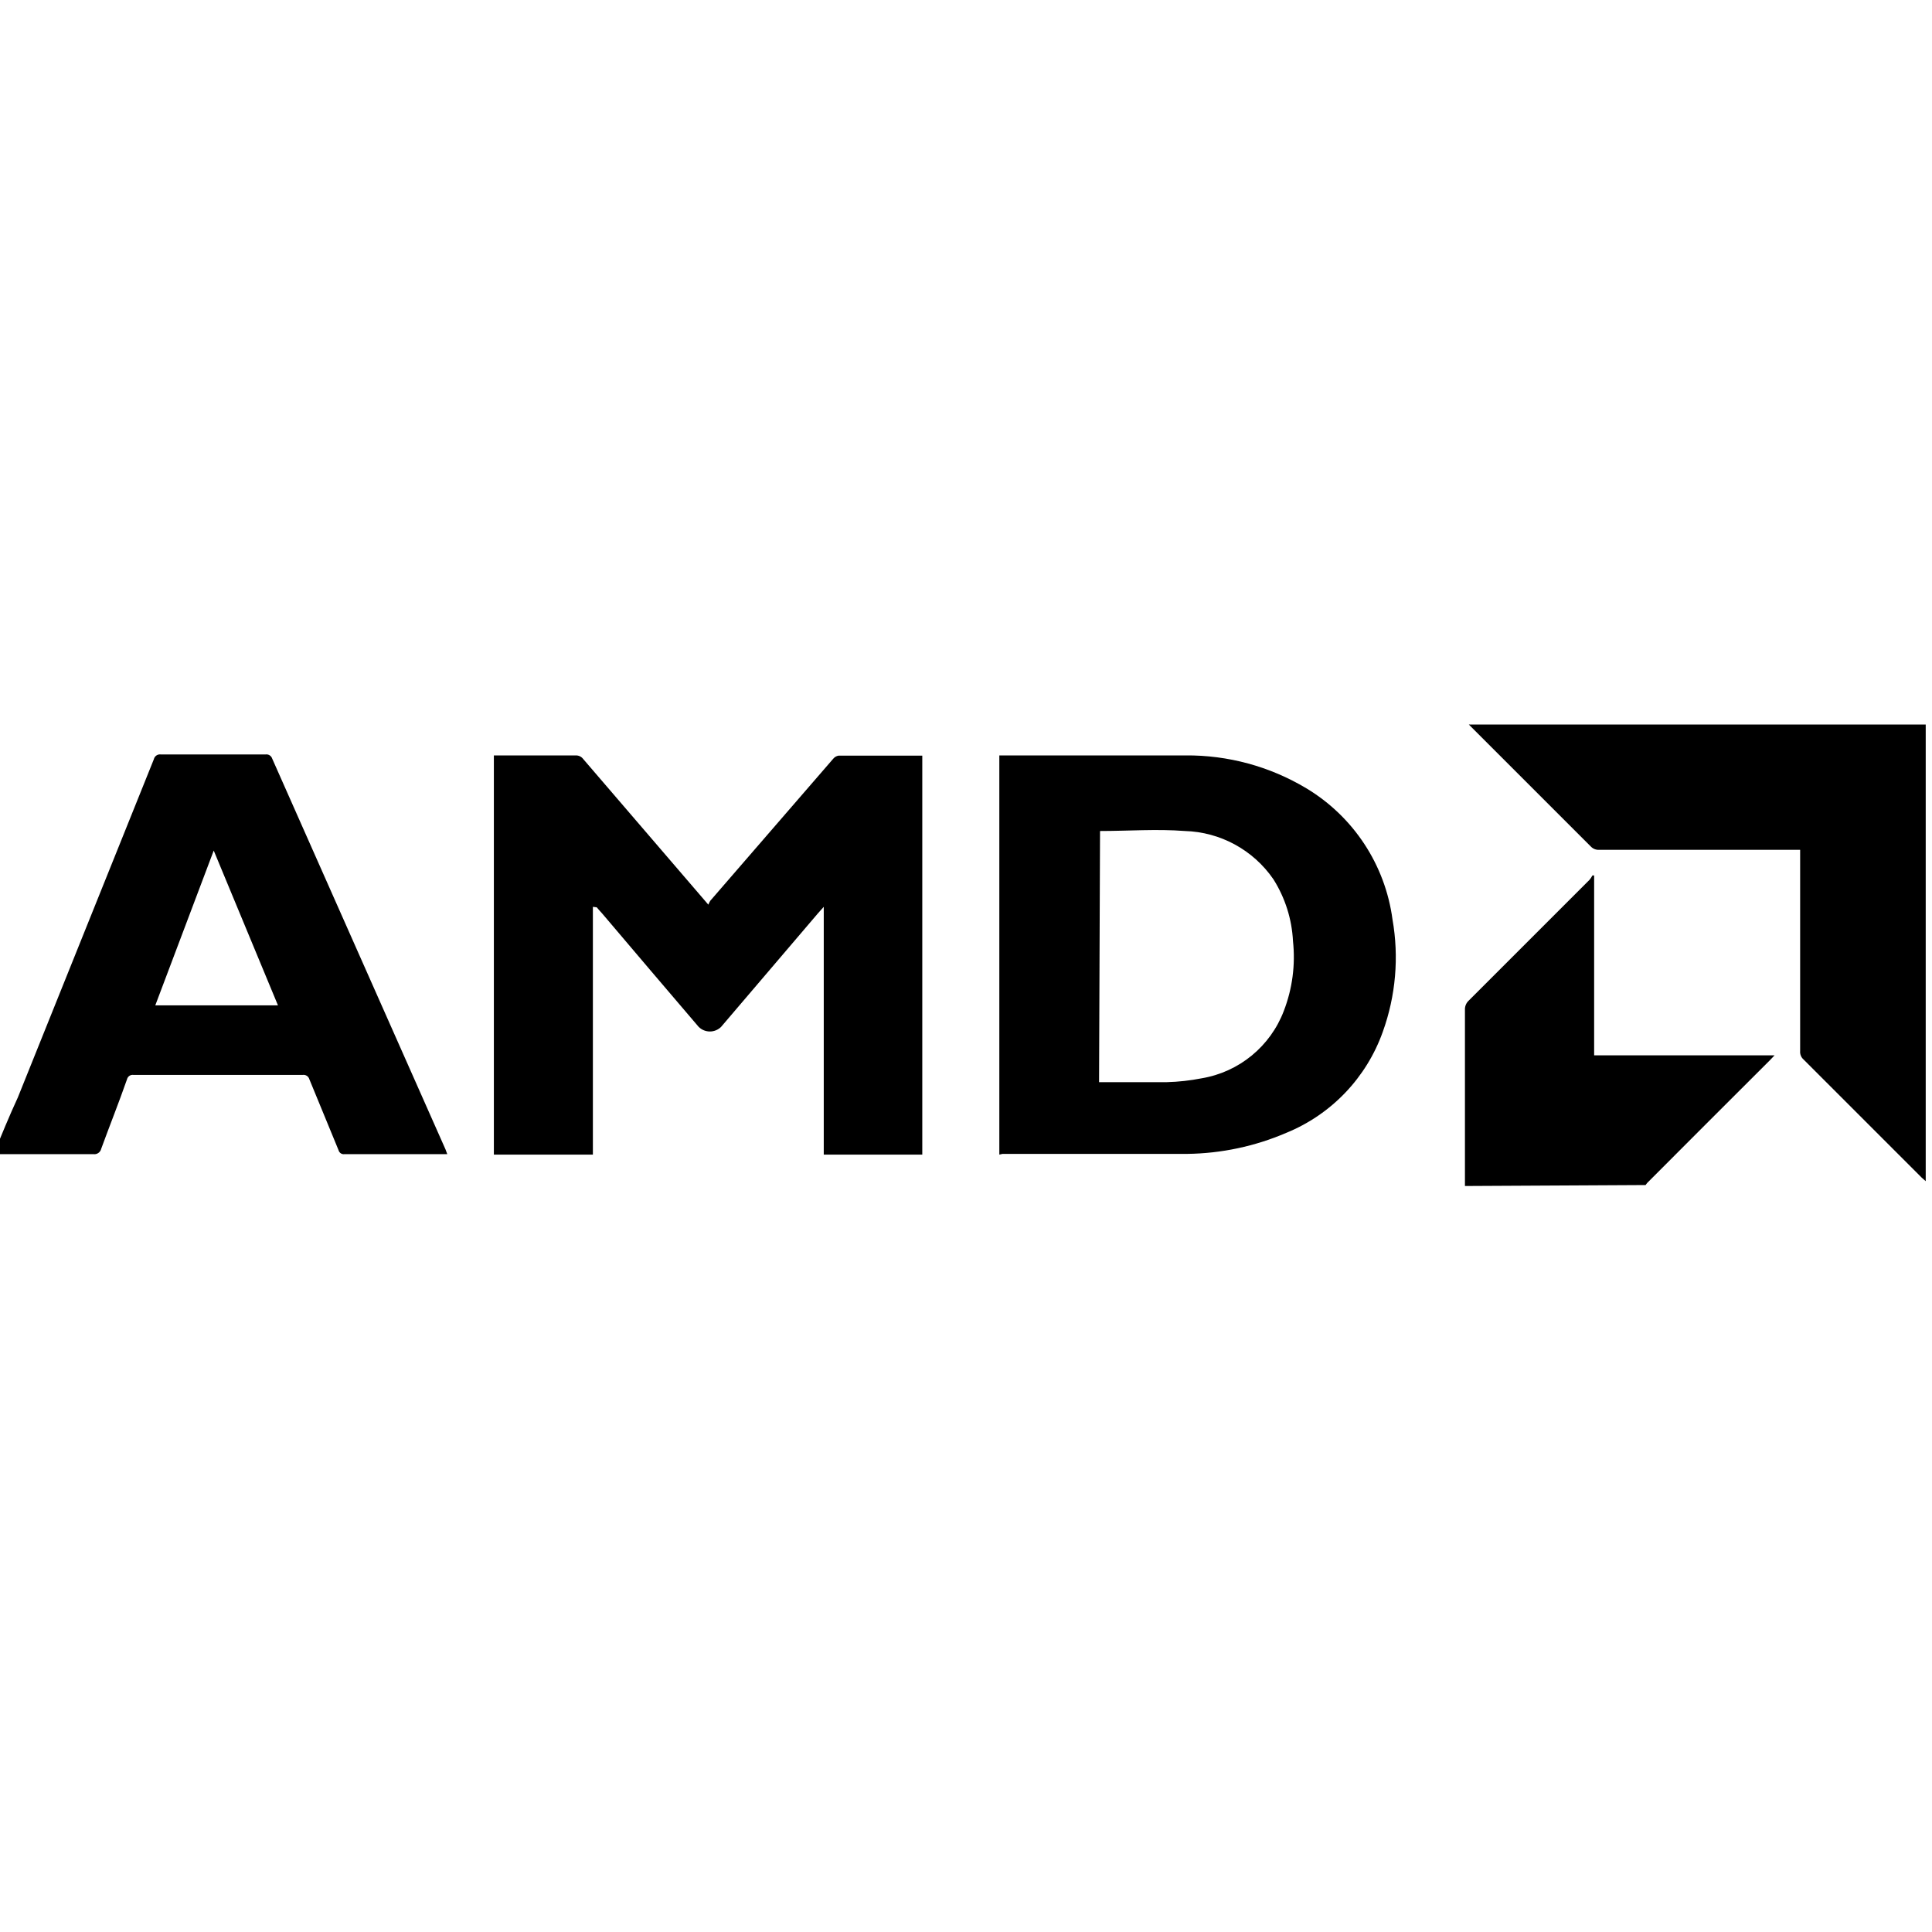
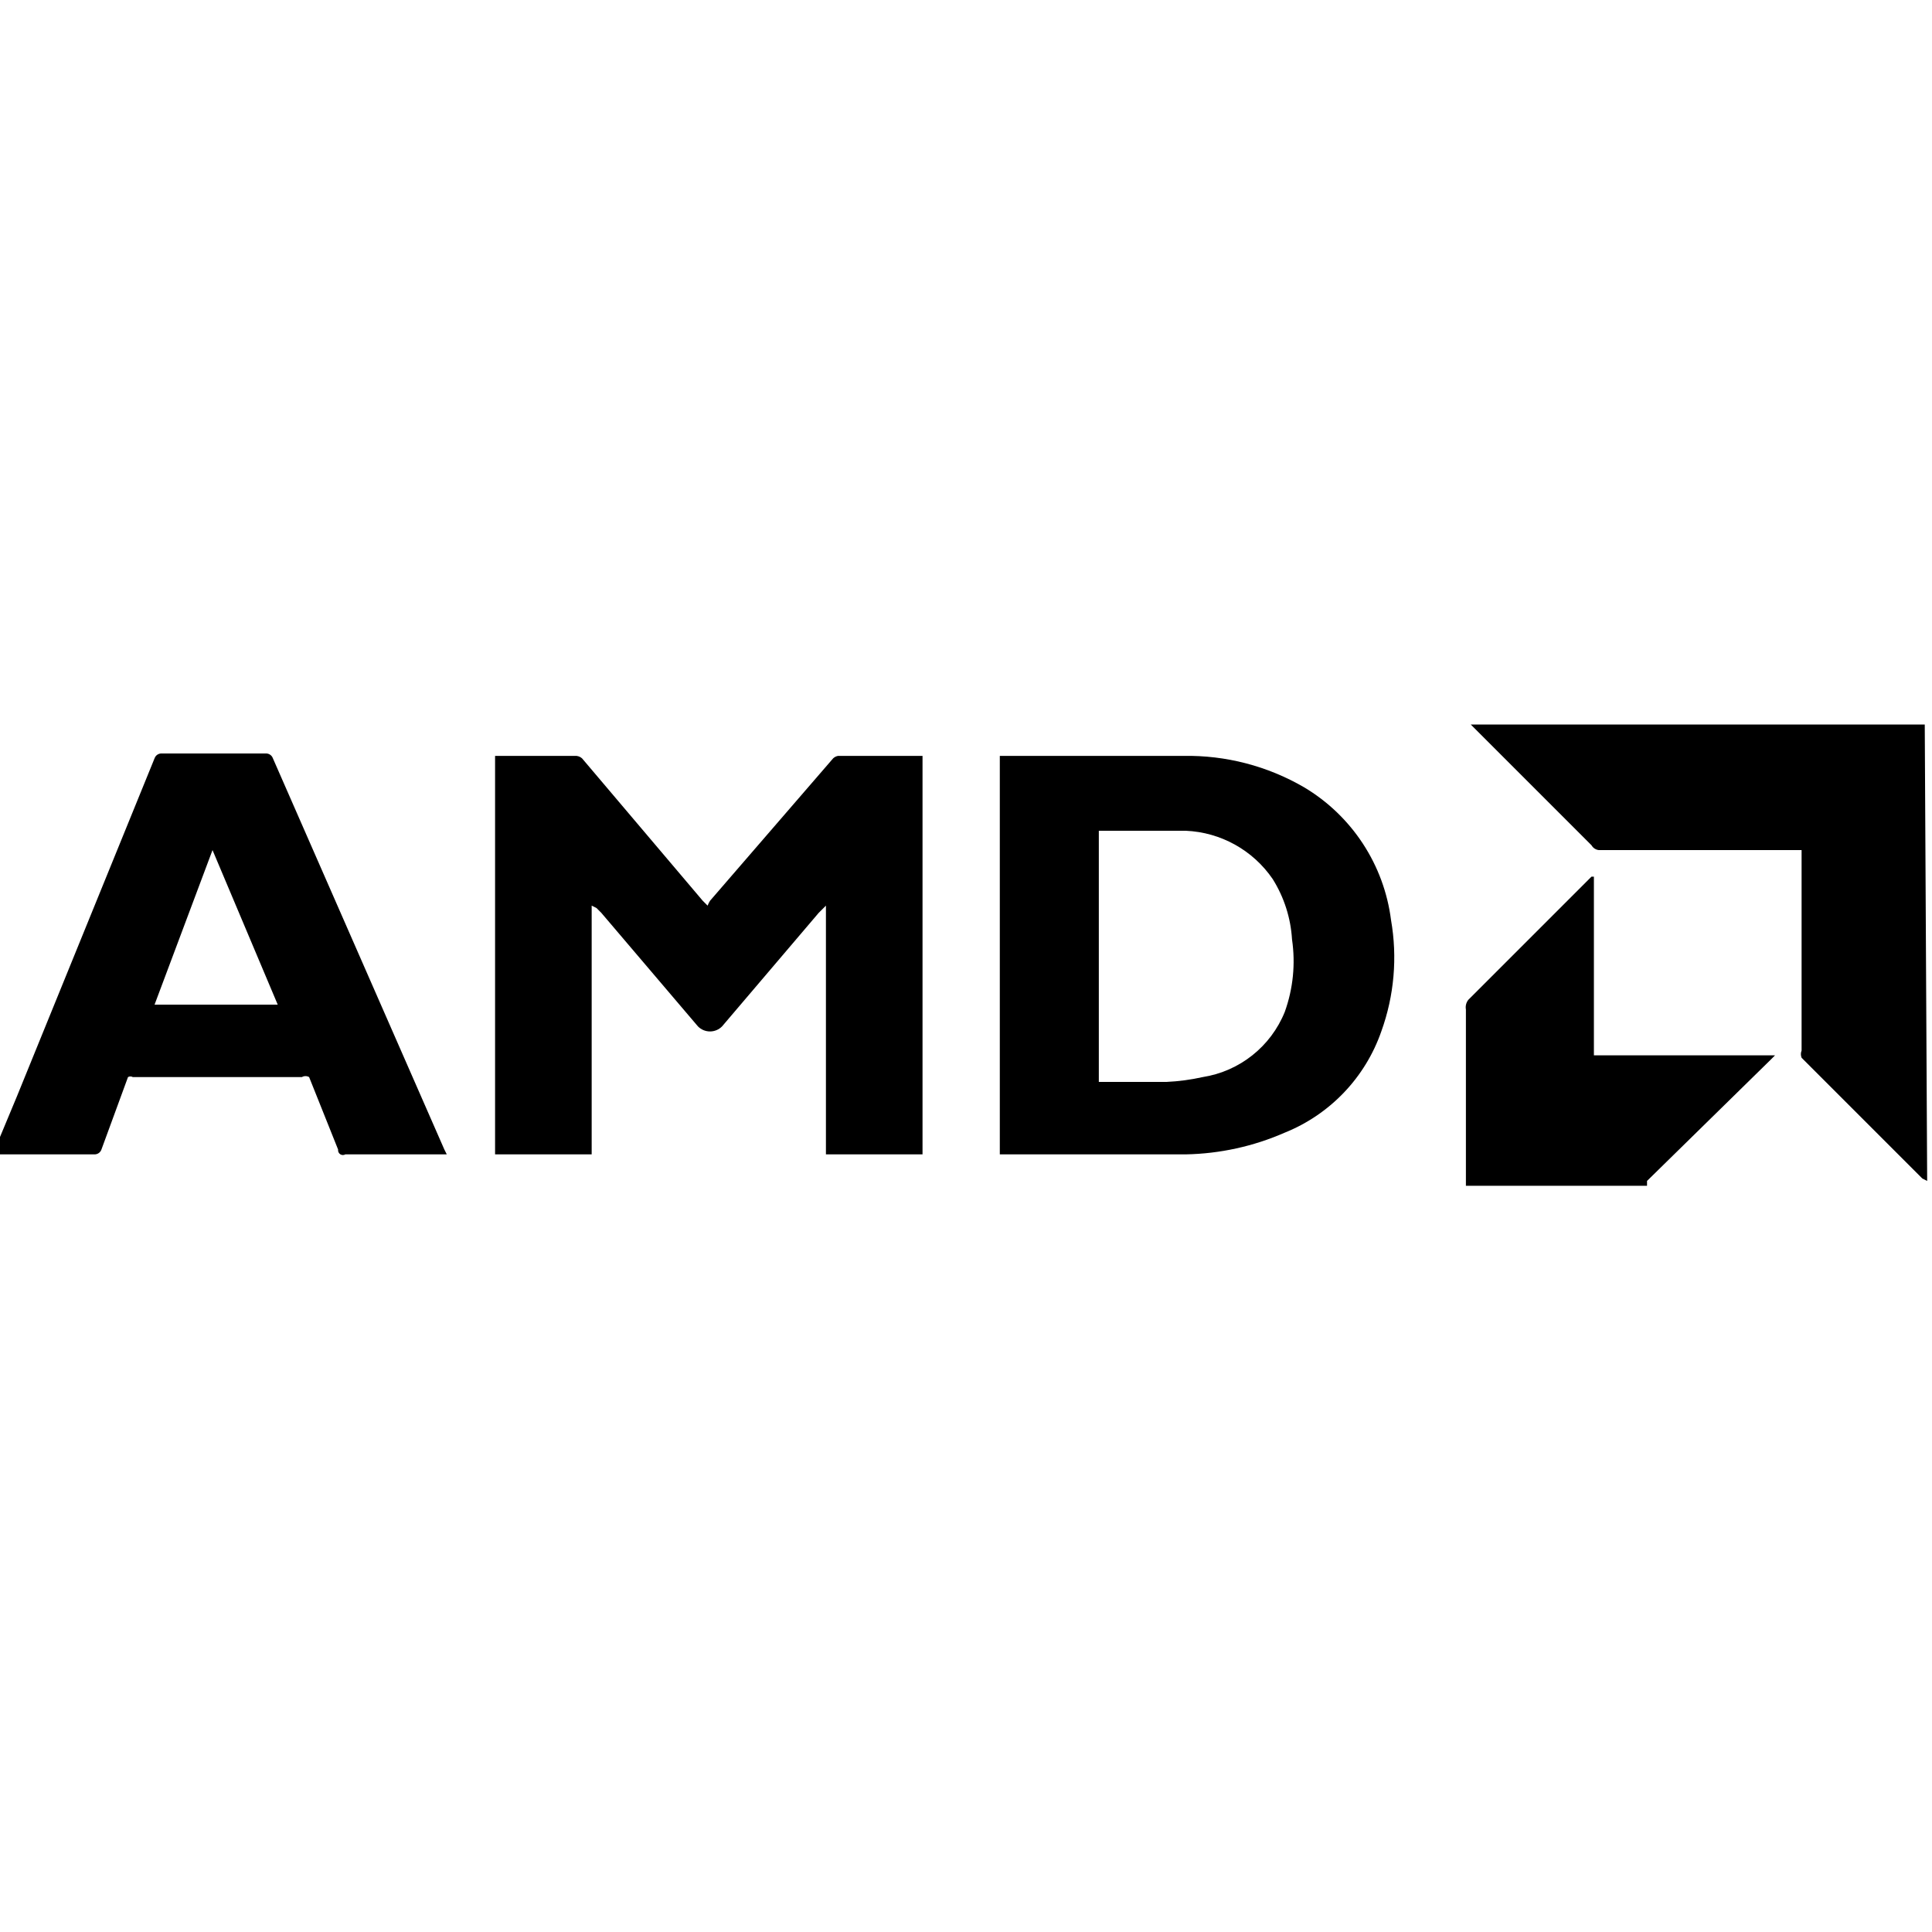
<svg xmlns="http://www.w3.org/2000/svg" viewBox="0 0 80 80">
-   <path d="M-.26 47.79c.32-.79.64-1.57 1-2.35q2.82-7 5.63-14a.26.26 0 0 1 .29-.2H11a.25.25 0 0 1 .27.17q3.59 8.1 7.18 16.19l.07.19h-4.25a.22.22 0 0 1-.25-.16l-1.21-2.94a.25.25 0 0 0-.28-.18h-7a.24.24 0 0 0-.27.18c-.35 1-.72 1.92-1.07 2.88a.29.29 0 0 1-.33.22H-.26zm9.11-12.57-2.42 6.41h5.08zm70.89 13.69-.17-.15-4.89-4.89a.42.42 0 0 1-.14-.35v-8.33h-8.33a.44.44 0 0 1-.34-.14L60.82 30h18.92zm-19.08.2v-7.3a.49.49 0 0 1 .16-.38l5-5a1.13 1.13 0 0 0 .12-.18h.07v7.45h7.47l-.19.2c-1.7 1.7-3.4 3.39-5.09 5.09l-.06.08zM24.55 37.55v10.26h-4.1V31.28h3.4a.37.37 0 0 1 .3.15l5 5.82.18.21a1.19 1.19 0 0 1 .08-.16l5.09-5.88a.36.36 0 0 1 .22-.13h3.47v16.52h-4.08V37.55l-.25.28-4 4.69a.66.66 0 0 1-.93 0q-2-2.34-4-4.7c-.08-.08-.15-.17-.22-.25zm16.83 10.26V31.28h7.71a9.58 9.58 0 0 1 5 1.36 7.49 7.49 0 0 1 3.57 5.43 9.08 9.08 0 0 1-.4 4.65 7.08 7.08 0 0 1-4 4.19 10.73 10.73 0 0 1-4.1.87h-7.65zm4.13-3h2.81a8.7 8.7 0 0 0 1.44-.16 4.42 4.42 0 0 0 3.4-2.79 6.19 6.19 0 0 0 .38-2.89 5.29 5.29 0 0 0-.81-2.56 4.61 4.61 0 0 0-3.67-2c-1.16-.09-2.34 0-3.51 0z" />
+   <path d="m-.3 47.8 1-2.4 5.7-14a.3.3 0 0 1 .3-.2H11a.3.3 0 0 1 .3.2l7.1 16.2.1.2h-4.2a.2.2 0 0 1-.3-.2l-1.2-3a.3.3 0 0 0-.3 0h-7a.2.2 0 0 0-.2 0l-1.1 3a.3.3 0 0 1-.3.2H-.3zm9.1-12.6-2.4 6.4h5.1zm71 13.7-.2-.1-5-5a.4.4 0 0 1 0-.3v-8.3h-8.4a.4.4 0 0 1-.3-.2l-5-5h18.8zm-19.1.2v-7.3a.5.5 0 0 1 .1-.4l5-5a1.1 1.1 0 0 0 .1-.1h.1v7.4h7.5l-.2.2-5.1 5v.2zM24.5 37.5v10.3h-4V31.3h3.3a.4.4 0 0 1 .3.1l5 5.9.2.2a1.2 1.2 0 0 1 .1-.2l5.1-5.9a.4.4 0 0 1 .2-.1h3.5v16.5h-4V37.5l-.3.3-4 4.7a.7.7 0 0 1-1 0l-4-4.7-.2-.2zm16.9 10.3V31.3H49a9.6 9.6 0 0 1 5 1.3 7.5 7.5 0 0 1 3.6 5.5 9 9 0 0 1-.4 4.6 7 7 0 0 1-4 4.2 10.7 10.7 0 0 1-4.1.9h-7.7zm4.1-3h2.8a8.7 8.7 0 0 0 1.5-.2 4.4 4.4 0 0 0 3.4-2.7 6.2 6.2 0 0 0 .3-3 5.3 5.3 0 0 0-.8-2.5 4.6 4.6 0 0 0-3.6-2h-3.6z" />
</svg>
